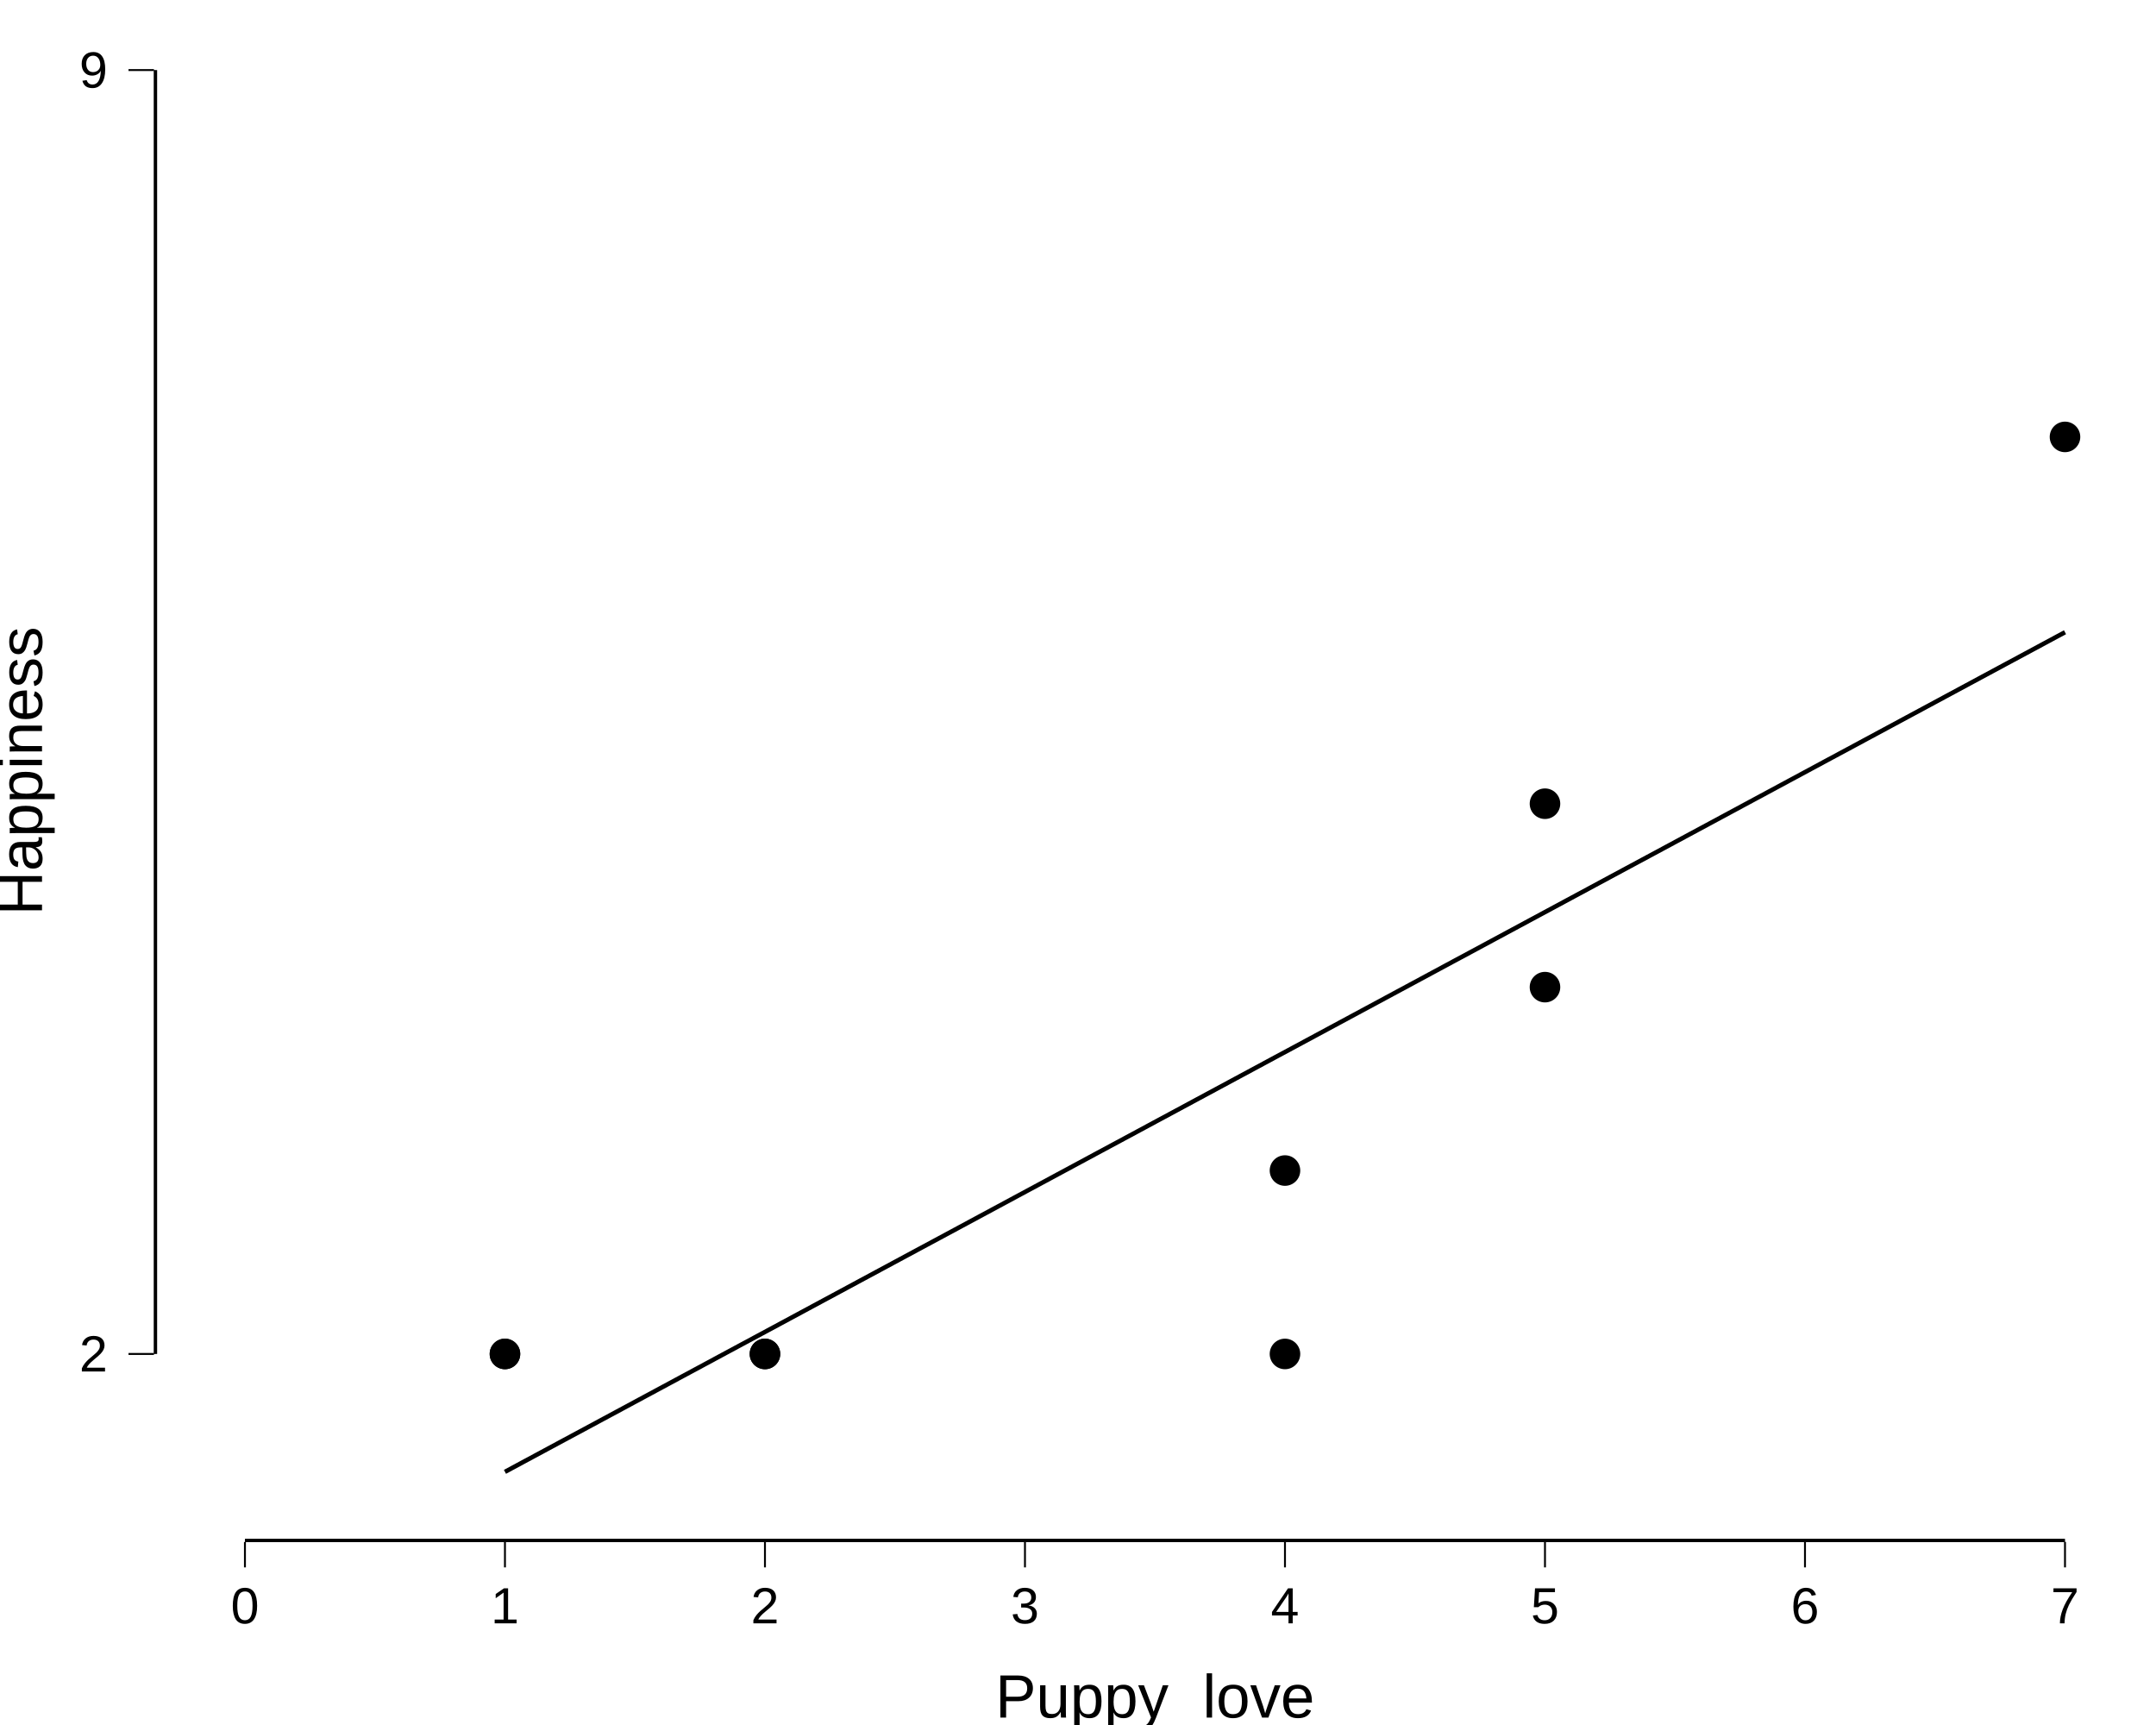
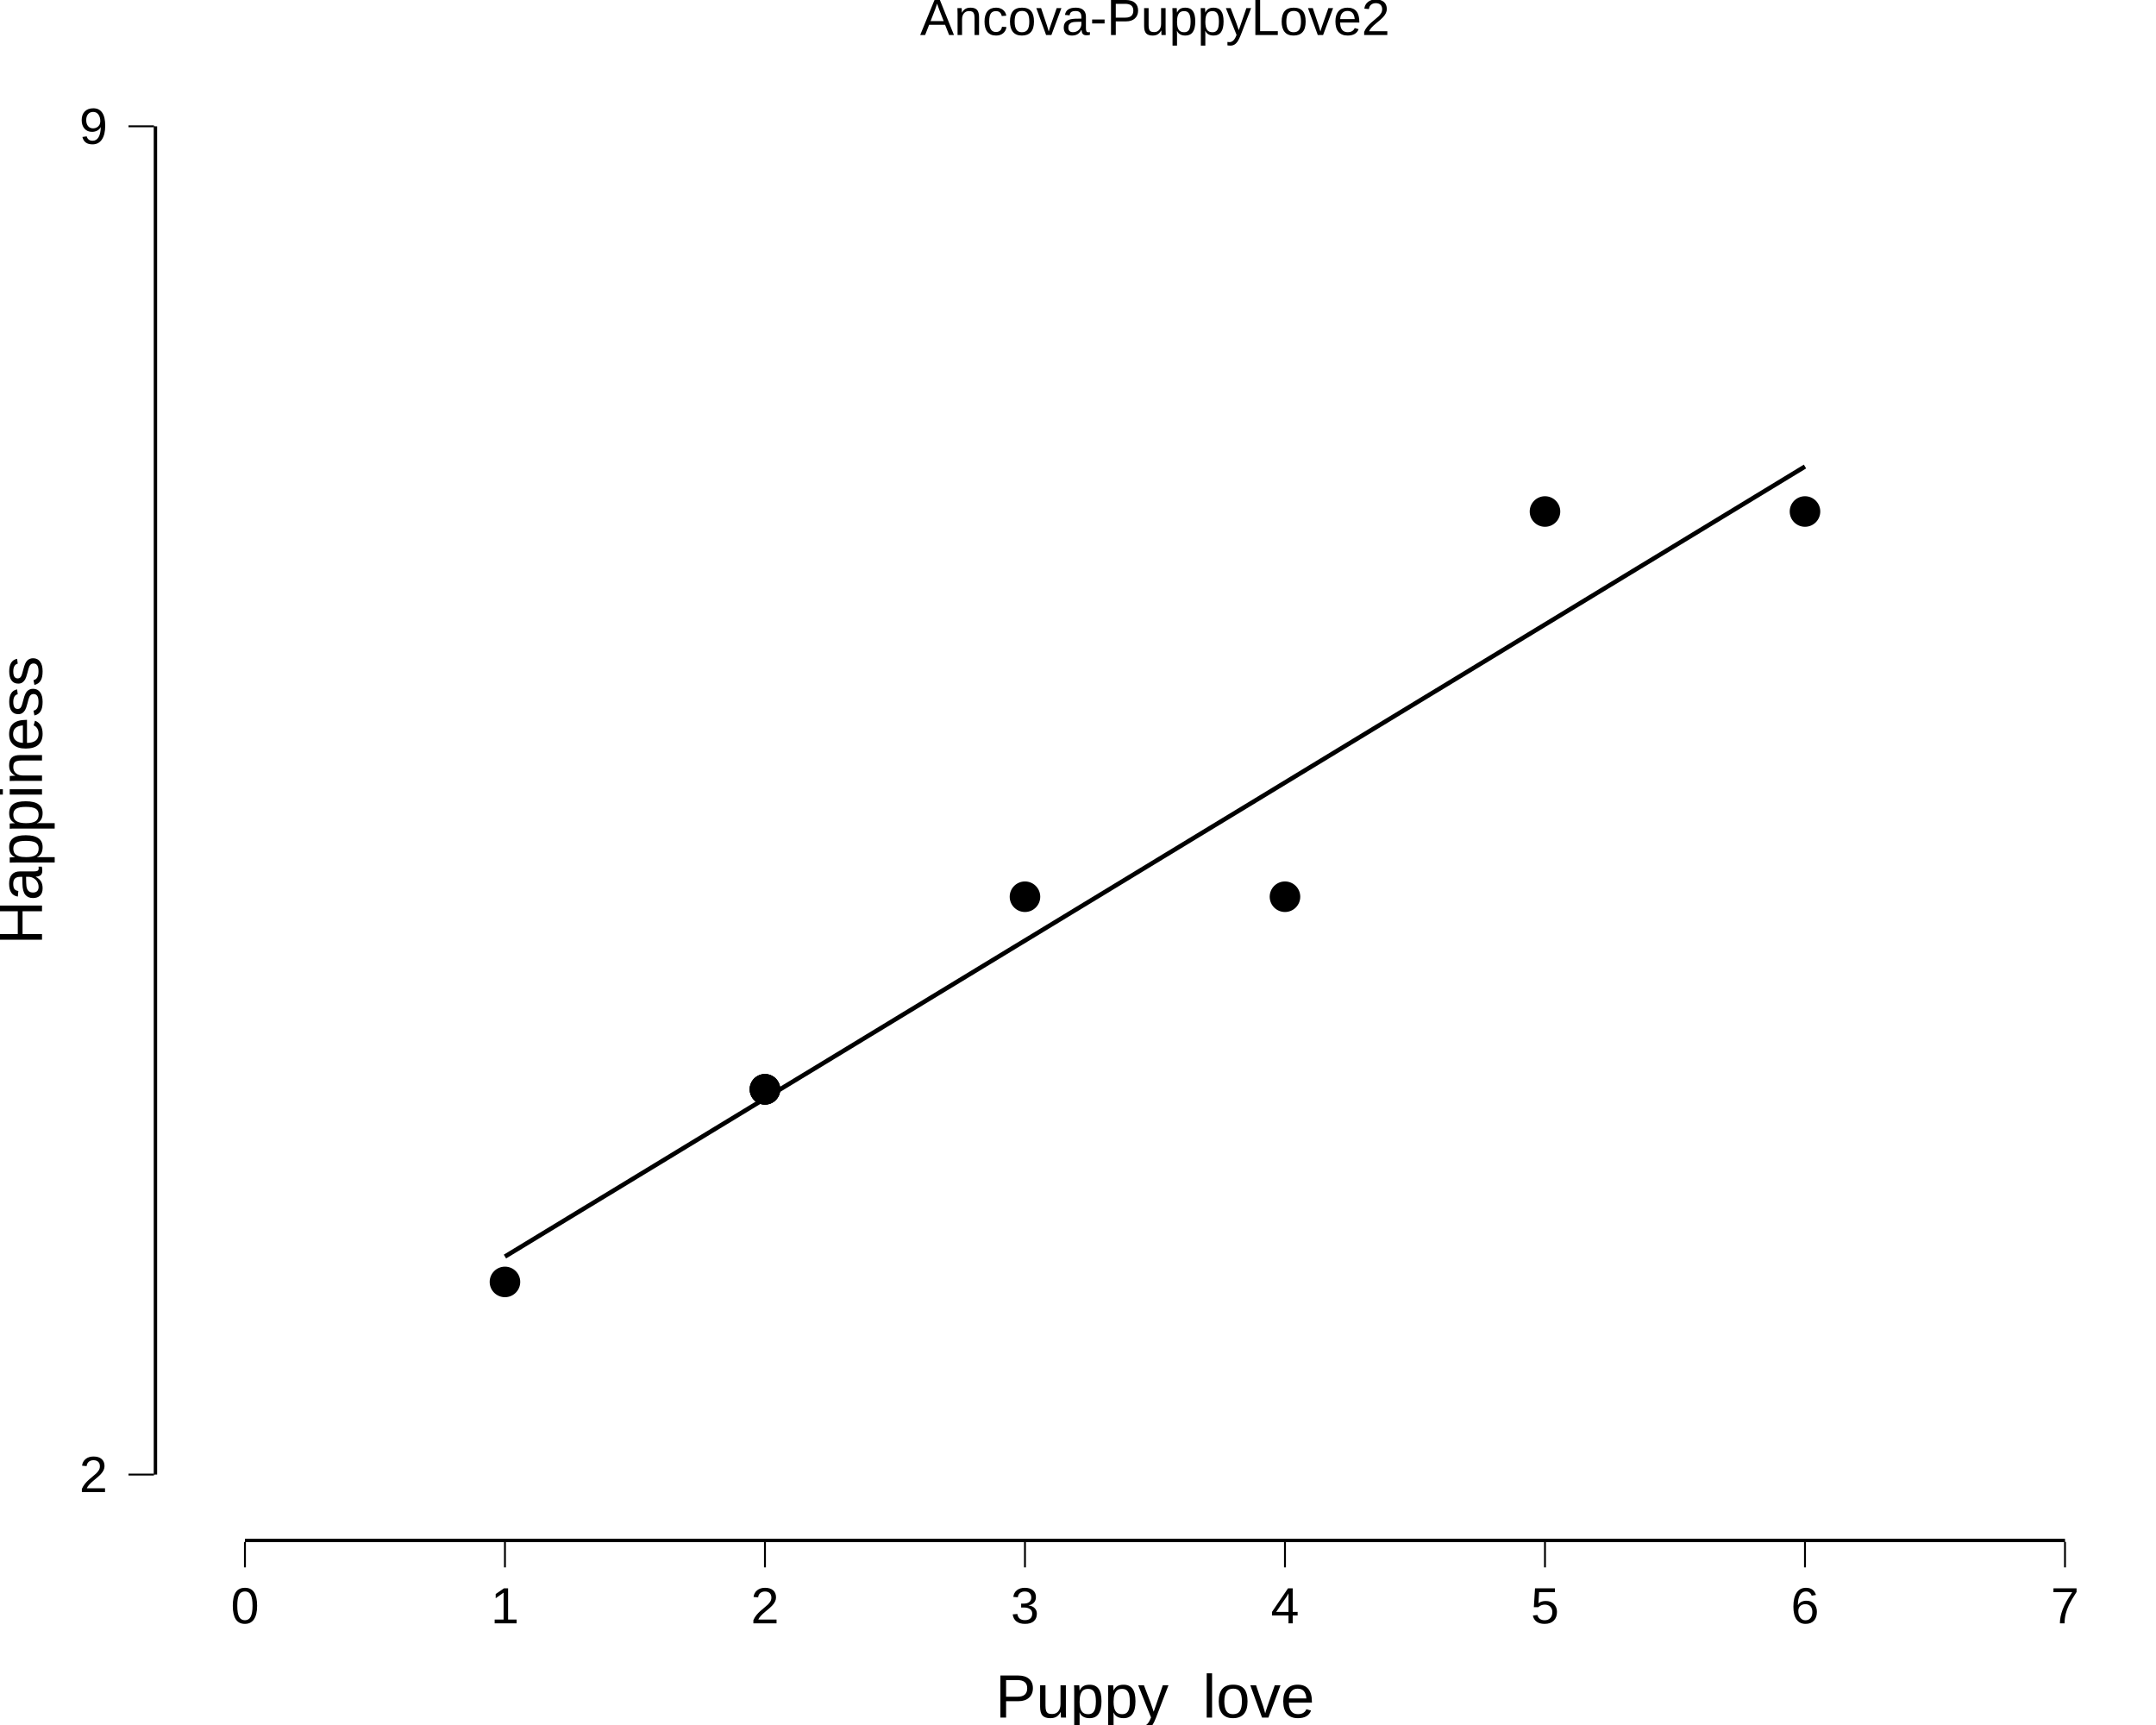
<svg xmlns="http://www.w3.org/2000/svg" viewBox="0 0 720.00 576.00">
  <defs>
    <style type="text/css">
    line, polyline, polygon, path, rect, circle {
      fill: none;
      stroke: #000000;
      stroke-linecap: round;
      stroke-linejoin: round;
      stroke-miterlimit: 10.00;
    }
  </style>
  </defs>
  <rect width="100%" height="100%" style="stroke: none; fill: #FFFFFF;" />
  <rect x="0.00" y="0.00" width="720.00" height="576.00" style="stroke-width: 10.67; stroke: none;" />
  <defs>
-     <clipPath id="cpNTEuNDF8NzIwLjAwfDUxNC44OHwwLjAw">
-       <rect x="51.41" y="0.00" width="668.59" height="514.88" />
+     <clipPath id="cpNTEuNDF8NzIwLjAwfDUxNC44OHwxOS42Nw==">
+       <rect x="51.41" y="19.67" width="668.59" height="495.21" />
    </clipPath>
  </defs>
-   <rect x="51.41" y="0.00" width="668.59" height="514.88" style="stroke-width: 10.67; stroke: #FFFFFF; fill: #FFFFFF;" clip-path="url(#cpNTEuNDF8NzIwLjAwfDUxNC44OHwwLjAw)" />
-   <circle cx="429.12" cy="390.86" r="3.56pt" style="stroke-width: 0.71; fill: #000000;" clip-path="url(#cpNTEuNDF8NzIwLjAwfDUxNC44OHwwLjAw)" />
-   <circle cx="168.63" cy="452.10" r="3.56pt" style="stroke-width: 0.71; fill: #000000;" clip-path="url(#cpNTEuNDF8NzIwLjAwfDUxNC44OHwwLjAw)" />
-   <circle cx="515.95" cy="268.37" r="3.56pt" style="stroke-width: 0.71; fill: #000000;" clip-path="url(#cpNTEuNDF8NzIwLjAwfDUxNC44OHwwLjAw)" />
-   <circle cx="168.63" cy="452.10" r="3.56pt" style="stroke-width: 0.71; fill: #000000;" clip-path="url(#cpNTEuNDF8NzIwLjAwfDUxNC44OHwwLjAw)" />
-   <circle cx="255.46" cy="452.10" r="3.56pt" style="stroke-width: 0.71; fill: #000000;" clip-path="url(#cpNTEuNDF8NzIwLjAwfDUxNC44OHwwLjAw)" />
-   <circle cx="255.46" cy="452.10" r="3.56pt" style="stroke-width: 0.71; fill: #000000;" clip-path="url(#cpNTEuNDF8NzIwLjAwfDUxNC44OHwwLjAw)" />
-   <circle cx="689.61" cy="145.89" r="3.56pt" style="stroke-width: 0.71; fill: #000000;" clip-path="url(#cpNTEuNDF8NzIwLjAwfDUxNC44OHwwLjAw)" />
-   <circle cx="429.12" cy="452.10" r="3.56pt" style="stroke-width: 0.71; fill: #000000;" clip-path="url(#cpNTEuNDF8NzIwLjAwfDUxNC44OHwwLjAw)" />
-   <circle cx="515.95" cy="329.62" r="3.56pt" style="stroke-width: 0.71; fill: #000000;" clip-path="url(#cpNTEuNDF8NzIwLjAwfDUxNC44OHwwLjAw)" />
-   <polyline points="168.63,491.47 175.22,487.92 181.82,484.37 188.41,480.82 195.01,477.28 201.60,473.73 208.20,470.18 214.79,466.63 221.39,463.08 227.98,459.53 234.58,455.98 241.17,452.43 247.77,448.88 254.36,445.34 260.96,441.79 267.55,438.24 274.14,434.69 280.74,431.14 287.33,427.59 293.93,424.04 300.52,420.49 307.12,416.94 313.71,413.40 320.31,409.85 326.90,406.30 333.50,402.75 340.09,399.20 346.69,395.65 353.28,392.10 359.88,388.55 366.47,385.00 373.06,381.46 379.66,377.91 386.25,374.36 392.85,370.81 399.44,367.26 406.04,363.71 412.63,360.16 419.23,356.61 425.82,353.06 432.42,349.52 439.01,345.97 445.61,342.42 452.20,338.87 458.80,335.32 465.39,331.77 471.99,328.22 478.58,324.67 485.17,321.12 491.77,317.58 498.36,314.03 504.96,310.48 511.55,306.93 518.15,303.38 524.74,299.83 531.34,296.28 537.93,292.73 544.53,289.18 551.12,285.64 557.72,282.09 564.31,278.54 570.91,274.99 577.50,271.44 584.09,267.89 590.69,264.34 597.28,260.79 603.88,257.24 610.47,253.69 617.07,250.15 623.66,246.60 630.26,243.05 636.85,239.50 643.45,235.95 650.04,232.40 656.64,228.85 663.23,225.30 669.83,221.75 676.42,218.21 683.01,214.66 689.61,211.11 " style="stroke-width: 1.49; stroke-linecap: butt;" clip-path="url(#cpNTEuNDF8NzIwLjAwfDUxNC44OHwwLjAw)" />
-   <line x1="51.41" y1="452.10" x2="51.41" y2="23.40" style="stroke-width: 2.13; stroke-linecap: butt;" clip-path="url(#cpNTEuNDF8NzIwLjAwfDUxNC44OHwwLjAw)" />
-   <line x1="81.80" y1="514.88" x2="689.61" y2="514.88" style="stroke-width: 2.13; stroke-linecap: butt;" clip-path="url(#cpNTEuNDF8NzIwLjAwfDUxNC44OHwwLjAw)" />
-   <line x1="81.80" y1="514.88" x2="689.61" y2="514.88" style="stroke-width: 0.64; stroke-linecap: butt;" clip-path="url(#cpNTEuNDF8NzIwLjAwfDUxNC44OHwwLjAw)" />
-   <line x1="51.41" y1="452.10" x2="51.41" y2="23.40" style="stroke-width: 0.64; stroke-linecap: butt;" clip-path="url(#cpNTEuNDF8NzIwLjAwfDUxNC44OHwwLjAw)" />
+   <rect x="51.41" y="19.67" width="668.59" height="495.21" style="stroke-width: 10.67; stroke: #FFFFFF; fill: #FFFFFF;" clip-path="url(#cpNTEuNDF8NzIwLjAwfDUxNC44OHwxOS42Nw==)" />
+   <circle cx="515.95" cy="170.80" r="3.56pt" style="stroke-width: 0.71; fill: #000000;" clip-path="url(#cpNTEuNDF8NzIwLjAwfDUxNC44OHwxOS42Nw==)" />
+   <circle cx="342.29" cy="299.43" r="3.56pt" style="stroke-width: 0.71; fill: #000000;" clip-path="url(#cpNTEuNDF8NzIwLjAwfDUxNC44OHwxOS42Nw==)" />
+   <circle cx="168.63" cy="428.05" r="3.56pt" style="stroke-width: 0.71; fill: #000000;" clip-path="url(#cpNTEuNDF8NzIwLjAwfDUxNC44OHwxOS42Nw==)" />
+   <circle cx="255.46" cy="363.74" r="3.56pt" style="stroke-width: 0.71; fill: #000000;" clip-path="url(#cpNTEuNDF8NzIwLjAwfDUxNC44OHwxOS42Nw==)" />
+   <circle cx="255.46" cy="363.74" r="3.56pt" style="stroke-width: 0.71; fill: #000000;" clip-path="url(#cpNTEuNDF8NzIwLjAwfDUxNC44OHwxOS42Nw==)" />
+   <circle cx="602.78" cy="170.80" r="3.56pt" style="stroke-width: 0.71; fill: #000000;" clip-path="url(#cpNTEuNDF8NzIwLjAwfDUxNC44OHwxOS42Nw==)" />
+   <circle cx="429.12" cy="299.43" r="3.56pt" style="stroke-width: 0.71; fill: #000000;" clip-path="url(#cpNTEuNDF8NzIwLjAwfDUxNC44OHwxOS42Nw==)" />
+   <circle cx="255.46" cy="363.74" r="3.56pt" style="stroke-width: 0.71; fill: #000000;" clip-path="url(#cpNTEuNDF8NzIwLjAwfDUxNC44OHwxOS42Nw==)" />
+   <polyline points="168.63,419.58 174.13,416.24 179.62,412.90 185.12,409.56 190.61,406.22 196.11,402.88 201.60,399.55 207.10,396.21 212.59,392.87 218.09,389.53 223.59,386.19 229.08,382.85 234.58,379.51 240.07,376.17 245.57,372.83 251.06,369.49 256.56,366.15 262.05,362.81 267.55,359.47 273.05,356.14 278.54,352.80 284.04,349.46 289.53,346.12 295.03,342.78 300.52,339.44 306.02,336.10 311.51,332.76 317.01,329.42 322.51,326.08 328.00,322.74 333.50,319.40 338.99,316.06 344.49,312.73 349.98,309.39 355.48,306.05 360.97,302.71 366.47,299.37 371.97,296.03 377.46,292.69 382.96,289.35 388.45,286.01 393.95,282.67 399.44,279.33 404.94,275.99 410.43,272.66 415.93,269.32 421.43,265.98 426.92,262.64 432.42,259.30 437.91,255.96 443.41,252.62 448.90,249.28 454.40,245.94 459.89,242.60 465.39,239.26 470.89,235.92 476.38,232.58 481.88,229.25 487.37,225.91 492.87,222.57 498.36,219.23 503.86,215.89 509.35,212.55 514.85,209.21 520.35,205.87 525.84,202.53 531.34,199.19 536.83,195.85 542.33,192.51 547.82,189.17 553.32,185.84 558.81,182.50 564.31,179.16 569.81,175.82 575.30,172.48 580.80,169.14 586.29,165.80 591.79,162.46 597.28,159.12 602.78,155.78 " style="stroke-width: 1.49; stroke-linecap: butt;" clip-path="url(#cpNTEuNDF8NzIwLjAwfDUxNC44OHwxOS42Nw==)" />
+   <line x1="51.41" y1="492.37" x2="51.41" y2="42.18" style="stroke-width: 2.13; stroke-linecap: butt;" clip-path="url(#cpNTEuNDF8NzIwLjAwfDUxNC44OHwxOS42Nw==)" />
+   <line x1="81.80" y1="514.88" x2="689.61" y2="514.88" style="stroke-width: 2.13; stroke-linecap: butt;" clip-path="url(#cpNTEuNDF8NzIwLjAwfDUxNC44OHwxOS42Nw==)" />
+   <line x1="81.80" y1="514.88" x2="689.61" y2="514.88" style="stroke-width: 0.64; stroke-linecap: butt;" clip-path="url(#cpNTEuNDF8NzIwLjAwfDUxNC44OHwxOS42Nw==)" />
+   <line x1="51.41" y1="492.37" x2="51.41" y2="42.18" style="stroke-width: 0.64; stroke-linecap: butt;" clip-path="url(#cpNTEuNDF8NzIwLjAwfDUxNC44OHwxOS42Nw==)" />
  <defs>
    <clipPath id="cpMC4wMHw3MjAuMDB8NTc2LjAwfDAuMDA=">
      <rect x="0.00" y="0.00" width="720.00" height="576.00" />
    </clipPath>
  </defs>
  <g clip-path="url(#cpMC4wMHw3MjAuMDB8NTc2LjAwfDAuMDA=)">
-     <text x="26.48" y="457.95" style="font-size: 17.00px; font-family: Liberation Sans;" textLength="9.45px" lengthAdjust="spacingAndGlyphs">2</text>
+     <text x="26.48" y="498.22" style="font-size: 17.00px; font-family: Liberation Sans;" textLength="9.45px" lengthAdjust="spacingAndGlyphs">2</text>
  </g>
  <g clip-path="url(#cpMC4wMHw3MjAuMDB8NTc2LjAwfDAuMDA=)">
-     <text x="26.48" y="29.25" style="font-size: 17.00px; font-family: Liberation Sans;" textLength="9.45px" lengthAdjust="spacingAndGlyphs">9</text>
+     <text x="26.48" y="48.03" style="font-size: 17.00px; font-family: Liberation Sans;" textLength="9.45px" lengthAdjust="spacingAndGlyphs">9</text>
  </g>
-   <polyline points="42.91,452.10 51.41,452.10 " style="stroke-width: 0.64; stroke-linecap: butt;" clip-path="url(#cpMC4wMHw3MjAuMDB8NTc2LjAwfDAuMDA=)" />
-   <polyline points="42.91,23.40 51.41,23.40 " style="stroke-width: 0.64; stroke-linecap: butt;" clip-path="url(#cpMC4wMHw3MjAuMDB8NTc2LjAwfDAuMDA=)" />
+   <polyline points="42.91,492.37 51.41,492.37 " style="stroke-width: 0.64; stroke-linecap: butt;" clip-path="url(#cpMC4wMHw3MjAuMDB8NTc2LjAwfDAuMDA=)" />
+   <polyline points="42.91,42.18 51.41,42.18 " style="stroke-width: 0.64; stroke-linecap: butt;" clip-path="url(#cpMC4wMHw3MjAuMDB8NTc2LjAwfDAuMDA=)" />
  <polyline points="81.80,523.38 81.80,514.88 " style="stroke-width: 0.64; stroke-linecap: butt;" clip-path="url(#cpMC4wMHw3MjAuMDB8NTc2LjAwfDAuMDA=)" />
  <polyline points="168.63,523.38 168.63,514.88 " style="stroke-width: 0.64; stroke-linecap: butt;" clip-path="url(#cpMC4wMHw3MjAuMDB8NTc2LjAwfDAuMDA=)" />
  <polyline points="255.46,523.38 255.46,514.88 " style="stroke-width: 0.64; stroke-linecap: butt;" clip-path="url(#cpMC4wMHw3MjAuMDB8NTc2LjAwfDAuMDA=)" />
  <polyline points="342.29,523.38 342.29,514.88 " style="stroke-width: 0.64; stroke-linecap: butt;" clip-path="url(#cpMC4wMHw3MjAuMDB8NTc2LjAwfDAuMDA=)" />
  <polyline points="429.12,523.38 429.12,514.88 " style="stroke-width: 0.64; stroke-linecap: butt;" clip-path="url(#cpMC4wMHw3MjAuMDB8NTc2LjAwfDAuMDA=)" />
  <polyline points="515.95,523.38 515.95,514.88 " style="stroke-width: 0.64; stroke-linecap: butt;" clip-path="url(#cpMC4wMHw3MjAuMDB8NTc2LjAwfDAuMDA=)" />
  <polyline points="602.78,523.38 602.78,514.88 " style="stroke-width: 0.64; stroke-linecap: butt;" clip-path="url(#cpMC4wMHw3MjAuMDB8NTc2LjAwfDAuMDA=)" />
  <polyline points="689.61,523.38 689.61,514.88 " style="stroke-width: 0.64; stroke-linecap: butt;" clip-path="url(#cpMC4wMHw3MjAuMDB8NTc2LjAwfDAuMDA=)" />
  <g clip-path="url(#cpMC4wMHw3MjAuMDB8NTc2LjAwfDAuMDA=)">
    <text x="77.07" y="542.06" style="font-size: 17.00px; font-family: Liberation Sans;" textLength="9.45px" lengthAdjust="spacingAndGlyphs">0</text>
  </g>
  <g clip-path="url(#cpMC4wMHw3MjAuMDB8NTc2LjAwfDAuMDA=)">
    <text x="163.90" y="542.06" style="font-size: 17.00px; font-family: Liberation Sans;" textLength="9.45px" lengthAdjust="spacingAndGlyphs">1</text>
  </g>
  <g clip-path="url(#cpMC4wMHw3MjAuMDB8NTc2LjAwfDAuMDA=)">
    <text x="250.73" y="542.06" style="font-size: 17.00px; font-family: Liberation Sans;" textLength="9.45px" lengthAdjust="spacingAndGlyphs">2</text>
  </g>
  <g clip-path="url(#cpMC4wMHw3MjAuMDB8NTc2LjAwfDAuMDA=)">
    <text x="337.56" y="542.06" style="font-size: 17.00px; font-family: Liberation Sans;" textLength="9.45px" lengthAdjust="spacingAndGlyphs">3</text>
  </g>
  <g clip-path="url(#cpMC4wMHw3MjAuMDB8NTc2LjAwfDAuMDA=)">
    <text x="424.39" y="542.06" style="font-size: 17.00px; font-family: Liberation Sans;" textLength="9.45px" lengthAdjust="spacingAndGlyphs">4</text>
  </g>
  <g clip-path="url(#cpMC4wMHw3MjAuMDB8NTc2LjAwfDAuMDA=)">
    <text x="511.22" y="542.06" style="font-size: 17.00px; font-family: Liberation Sans;" textLength="9.45px" lengthAdjust="spacingAndGlyphs">5</text>
  </g>
  <g clip-path="url(#cpMC4wMHw3MjAuMDB8NTc2LjAwfDAuMDA=)">
    <text x="598.05" y="542.06" style="font-size: 17.00px; font-family: Liberation Sans;" textLength="9.45px" lengthAdjust="spacingAndGlyphs">6</text>
  </g>
  <g clip-path="url(#cpMC4wMHw3MjAuMDB8NTc2LjAwfDAuMDA=)">
    <text x="684.88" y="542.06" style="font-size: 17.00px; font-family: Liberation Sans;" textLength="9.45px" lengthAdjust="spacingAndGlyphs">7</text>
  </g>
  <g clip-path="url(#cpMC4wMHw3MjAuMDB8NTc2LjAwfDAuMDA=)">
    <text x="332.41" y="573.52" style="font-size: 20.40px; font-family: Liberation Sans;" textLength="106.59px" lengthAdjust="spacingAndGlyphs">Puppy_love</text>
  </g>
  <g clip-path="url(#cpMC4wMHw3MjAuMDB8NTc2LjAwfDAuMDA=)">
-     <text transform="translate(14.03,305.63) rotate(-90)" style="font-size: 20.40px; font-family: Liberation Sans;" textLength="96.38px" lengthAdjust="spacingAndGlyphs">Happiness</text>
+     <text transform="translate(14.03,315.46) rotate(-90)" style="font-size: 20.40px; font-family: Liberation Sans;" textLength="96.38px" lengthAdjust="spacingAndGlyphs">Happiness</text>
+   </g>
+   <g clip-path="url(#cpMC4wMHw3MjAuMDB8NTc2LjAwfDAuMDA=)">
+     <text x="307.27" y="11.70" style="font-size: 17.00px; font-family: Liberation Sans;" textLength="156.88px" lengthAdjust="spacingAndGlyphs">Ancova-PuppyLove2</text>
  </g>
</svg>
